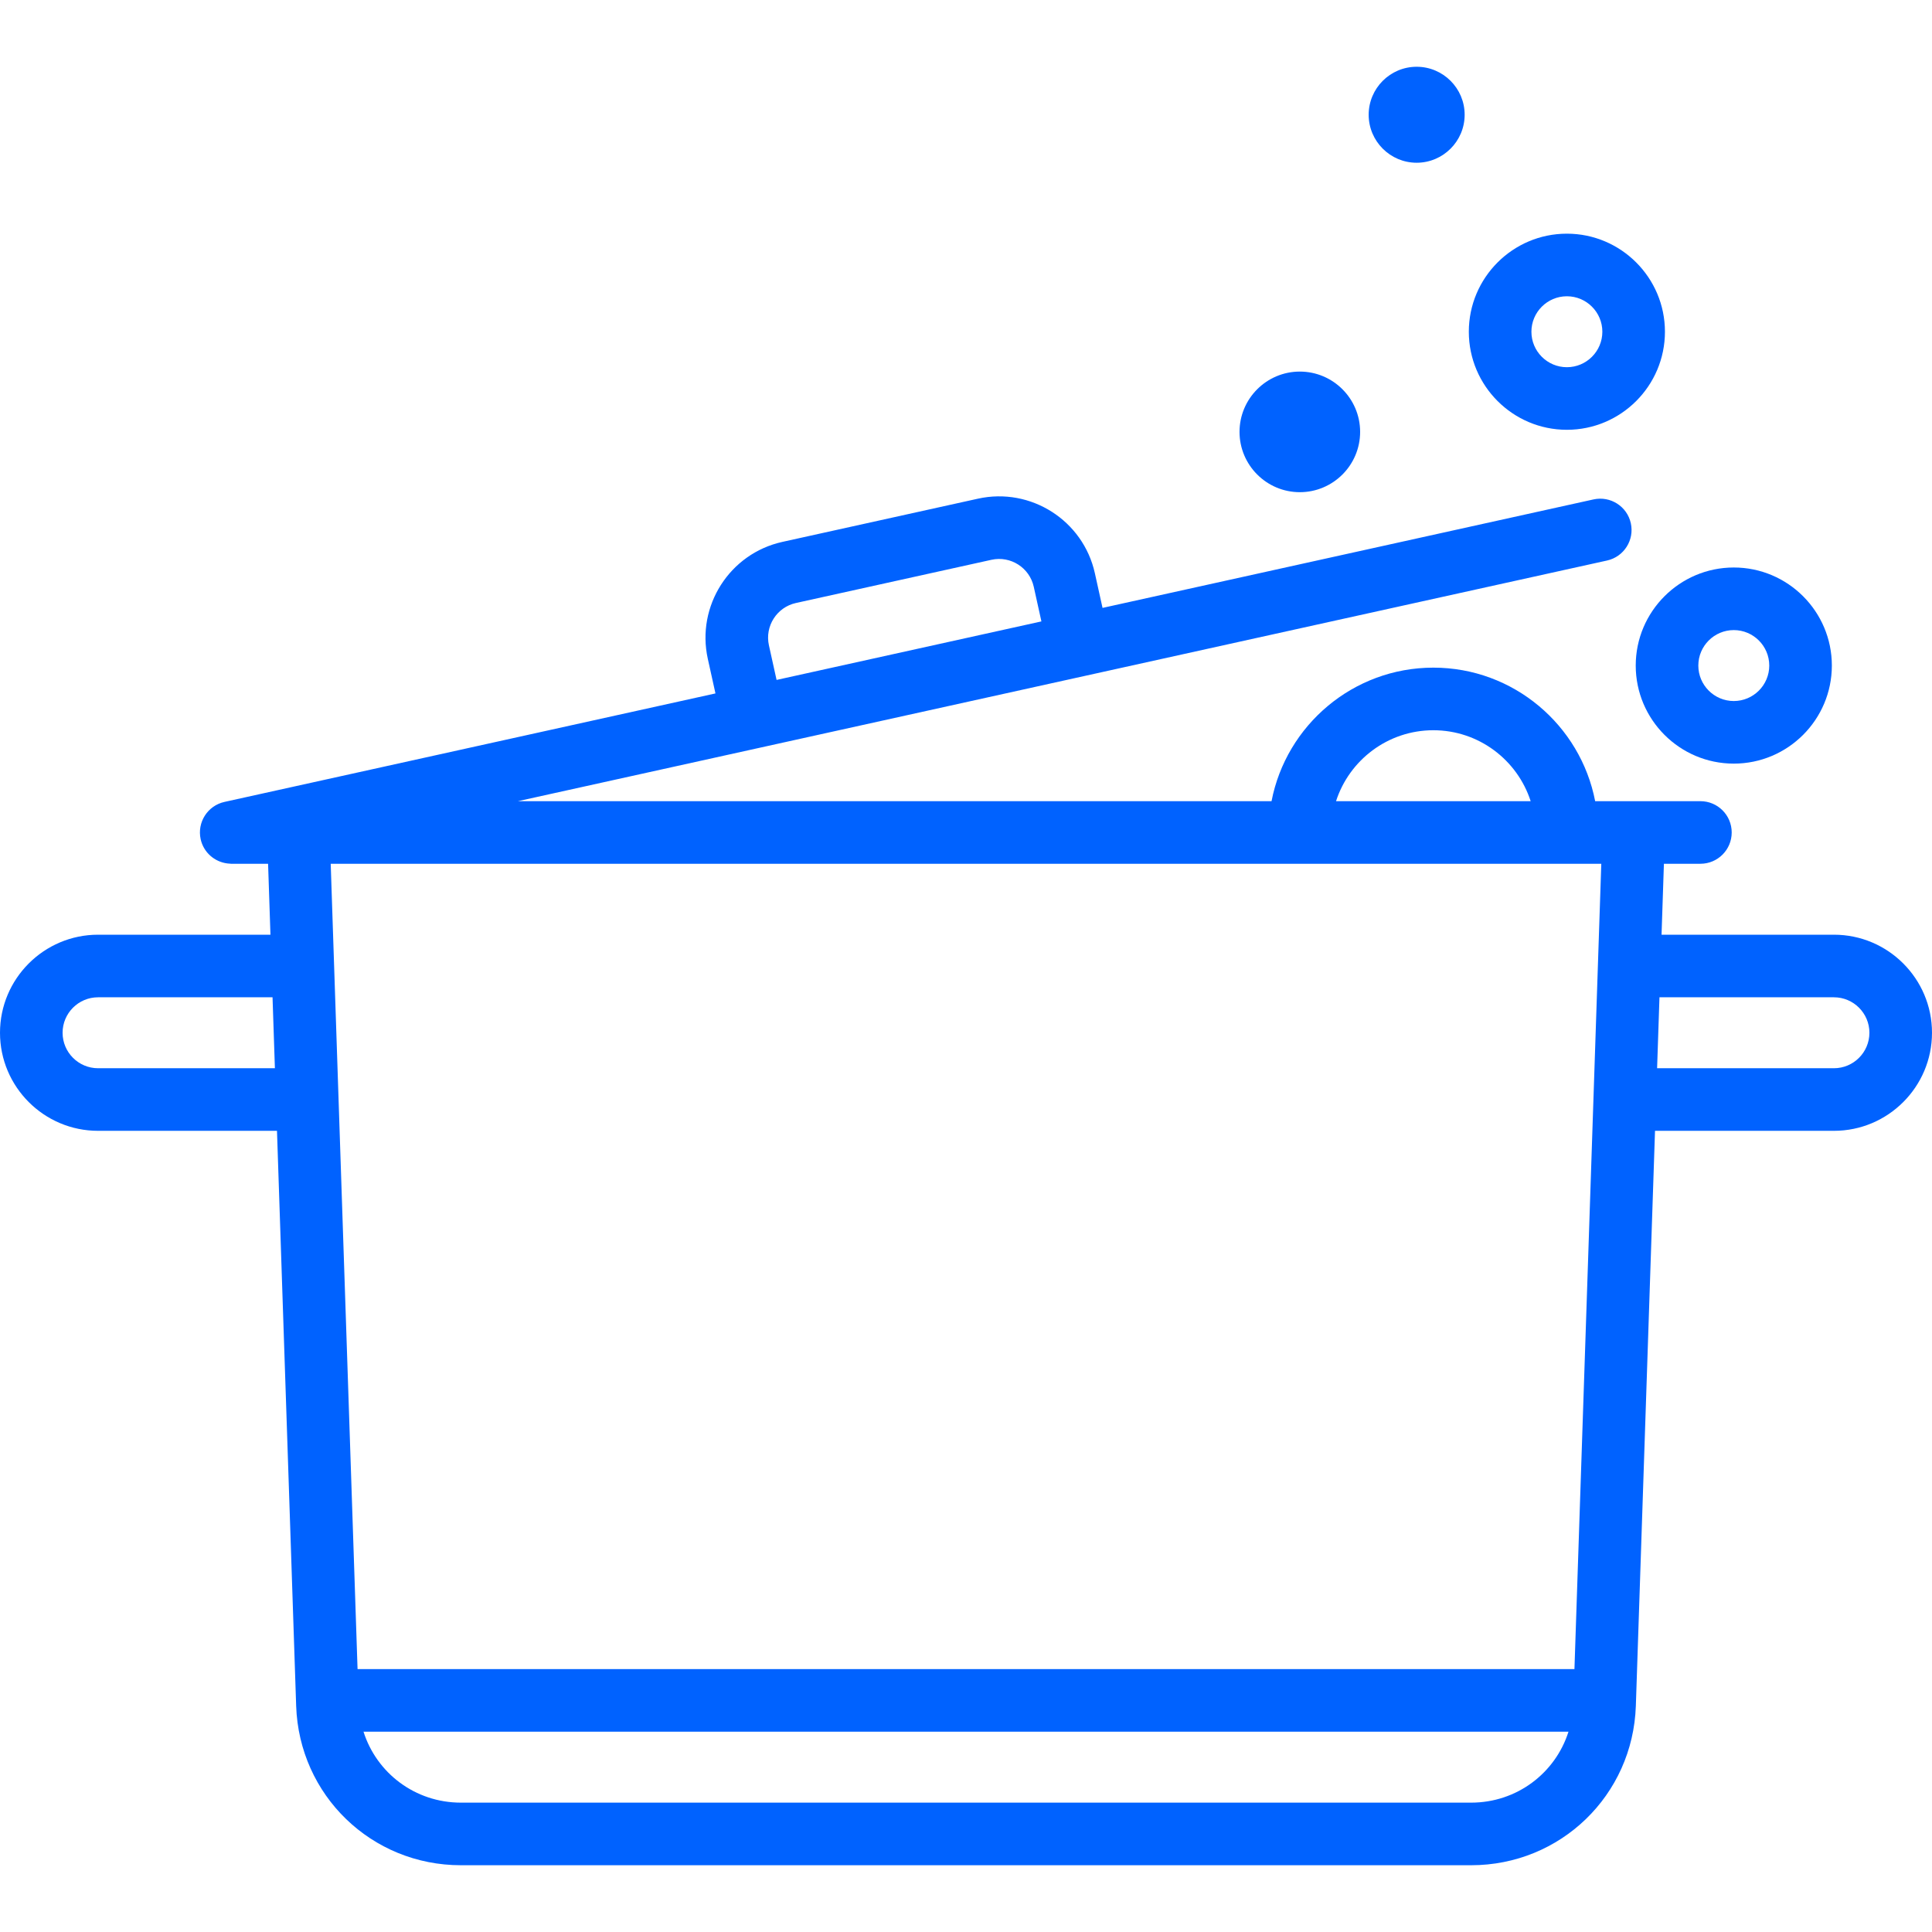
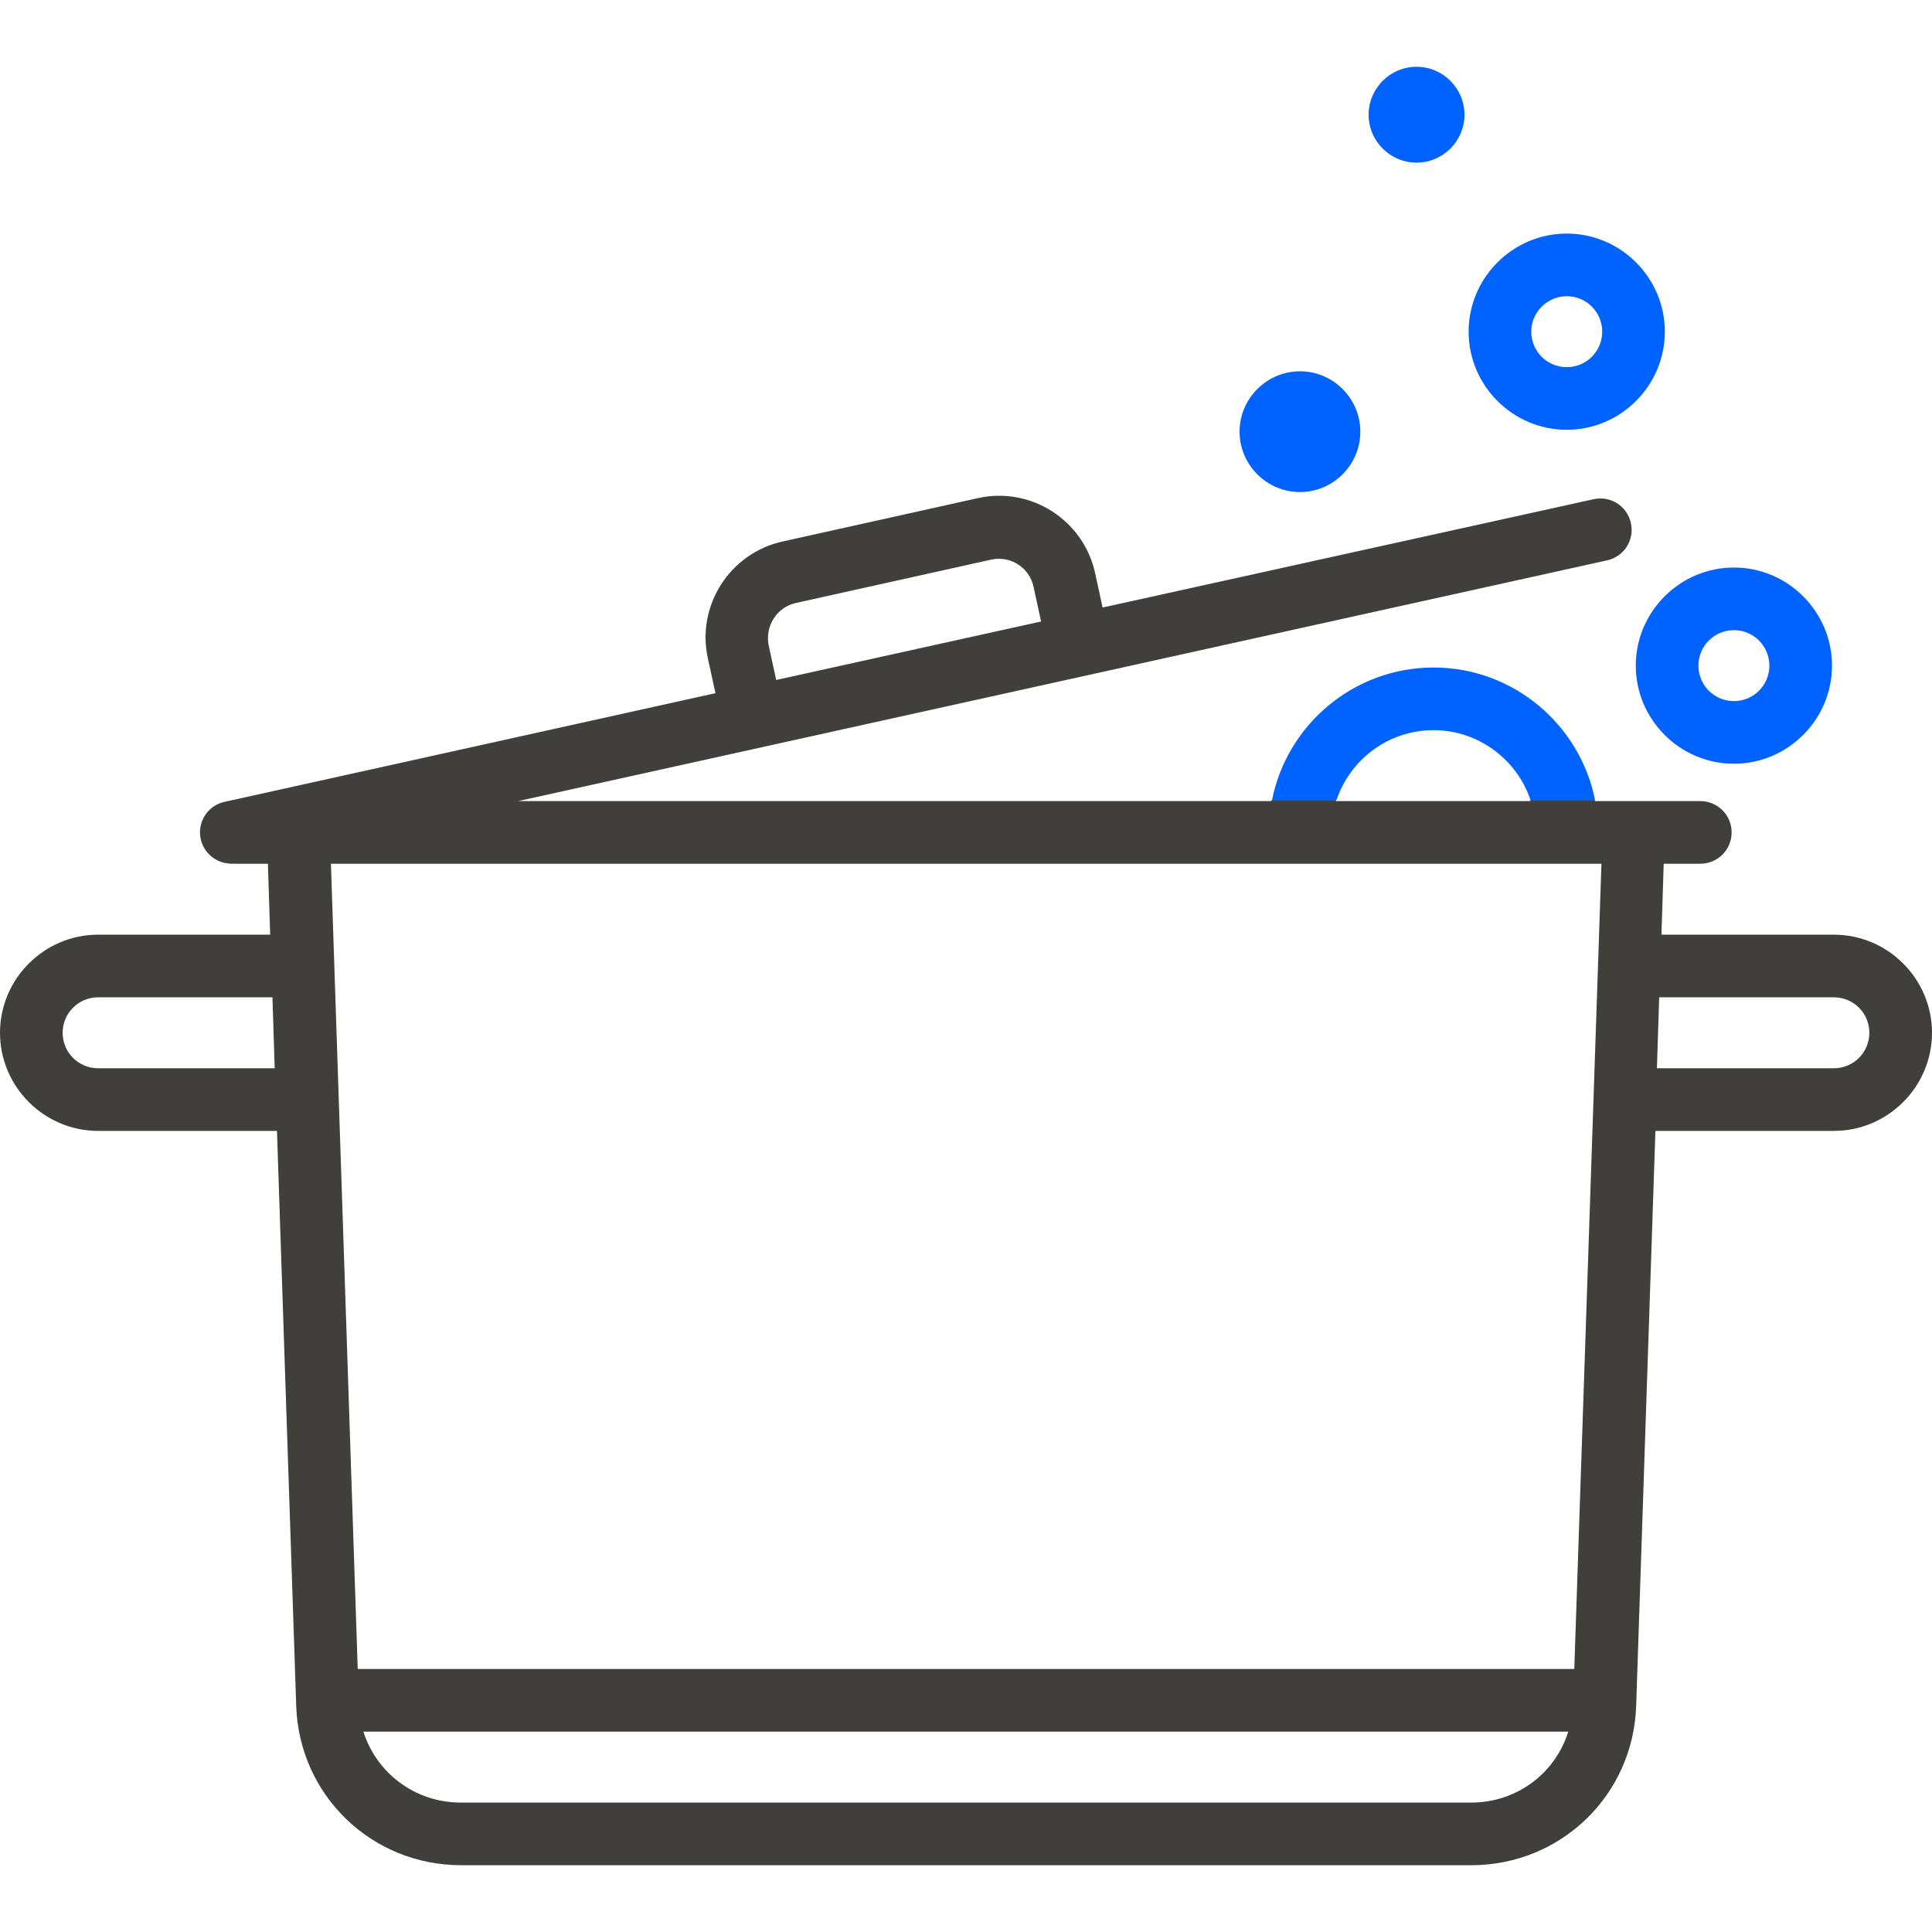
- <svg xmlns="http://www.w3.org/2000/svg" version="1.1" id="Layer_1" x="0px" y="0px" viewBox="0 0 463 463" style="enable-background:new 0 0 463 463;" xml:space="preserve" width="512px" height="512px">
+ <svg xmlns="http://www.w3.org/2000/svg" version="1.1" id="Layer_1" x="0px" y="0px" viewBox="0 0 512 512" style="enable-background:new 0 0 512 512;" xml:space="preserve">
+   <style type="text/css">
+ 	.st0{fill:#0062FF;}
+ 	.st1{fill:#403F3B;}
+ </style>
  <g>
    <g>
      <g>
-         <path d="M439.5,224h-41.313l0.567-17h8.746c4.142,0,7.5-3.357,7.5-7.5s-3.358-7.5-7.5-7.5h-25.223     c-3.515-18.205-19.561-32-38.777-32s-35.262,13.795-38.777,32H124.118l261-57.67c4.044-0.894,6.599-4.896,5.705-8.941     c-0.894-4.045-4.896-6.594-8.941-5.705L264.22,145.682l-1.834-8.3c-2.795-12.652-15.361-20.674-28.017-17.876L187.5,129.862     c-12.652,2.795-20.672,15.363-17.876,28.017l1.834,8.3L53.795,192.177c-4.044,0.894-6.599,4.896-5.705,8.941     c0.702,3.179,3.329,5.416,6.384,5.804c0.245,0.034,0.493,0.055,0.745,0.064c0.063,0.002,0.124,0.016,0.188,0.016     c0.021,0,0.042-0.003,0.063-0.003c0.01,0,0.02,0.002,0.03,0.002h8.746l0.567,17H23.5C10.542,224,0,234.542,0,247.5     S10.542,271,23.5,271h42.88l4.594,137.816C71.687,430.228,89.027,447,110.451,447h242.098c21.424,0,38.765-16.772,39.478-38.184     L396.621,271H439.5c12.958,0,23.5-10.542,23.5-23.5S452.458,224,439.5,224z M190.736,144.509l46.869-10.356     c4.578-1.01,9.123,1.89,10.134,6.466l1.834,8.3l-63.469,14.024l-1.834-8.3C183.259,150.067,186.16,145.52,190.736,144.509z      M23.5,256c-4.687,0-8.5-3.813-8.5-8.5s3.813-8.5,8.5-8.5h41.813l0.567,17H23.5z M343.5,175c10.894,0,20.146,7.149,23.321,17     h-46.643C323.354,182.149,332.606,175,343.5,175z M352.549,432H110.451c-10.956,0-20.184-7.075-23.336-17h288.77     C372.733,424.925,363.505,432,352.549,432z M377.313,400H85.688l-6.434-193h304.492L377.313,400z M439.5,256h-42.379l0.567-17     H439.5c4.687,0,8.5,3.813,8.5,8.5S444.187,256,439.5,256z" fill="#0062ff" />
-         <path d="M392,159.5c0,12.958,10.542,23.5,23.5,23.5s23.5-10.542,23.5-23.5S428.458,136,415.5,136S392,146.542,392,159.5z      M415.5,151c4.687,0,8.5,3.813,8.5,8.5s-3.813,8.5-8.5,8.5s-8.5-3.813-8.5-8.5S410.813,151,415.5,151z" fill="#0062ff" />
-         <path d="M375.5,103c12.958,0,23.5-10.542,23.5-23.5S388.458,56,375.5,56S352,66.542,352,79.5S362.542,103,375.5,103z M375.5,71     c4.687,0,8.5,3.813,8.5,8.5s-3.813,8.5-8.5,8.5s-8.5-3.813-8.5-8.5S370.813,71,375.5,71z" fill="#0062ff" />
-         <path d="M311.5,117.951c7.969,0,14.452-6.482,14.452-14.451s-6.483-14.451-14.452-14.451c-7.968,0-14.451,6.482-14.451,14.451     S303.532,117.951,311.5,117.951z" fill="#0062ff" />
-         <path d="M339.5,39c6.341,0,11.5-5.159,11.5-11.5S345.841,16,339.5,16S328,21.159,328,27.5S333.159,39,339.5,39z" fill="#0062ff" />
+         <path class="st0" d="M379.9,193.5c11.9,0,22.1,7.8,25.7,18.5c5.4,0,11.6,0,17.1,0c-4-20-21.7-35.1-42.8-35.1     c-21.1,0-38.8,15.1-42.8,35.1c5.5,0,11.5,0,17.1,0C357.8,201.3,367.9,193.5,379.9,193.5z" />
+         <path class="st1" d="M486,247.7h-45.7l0.6-18.8h9.7c4.6,0,8.3-3.7,8.3-8.3s-3.7-8.3-8.3-8.3h-27.9c0-0.1,0-0.2-0.1-0.3     c-5.5,0-11.7,0-17.1,0c0,0.1,0.1,0.2,0.1,0.3h-51.6c0-0.1,0.1-0.2,0.1-0.3c-5.6,0-11.7,0-17.1,0c0,0.1,0,0.2-0.1,0.3H137.3     l288.6-63.8c4.5-1,7.3-5.4,6.3-9.9c-1-4.5-5.4-7.3-9.9-6.3l-130.1,28.7l-2-9.2c-3.1-14-17-22.9-31-19.8l-51.8,11.5     c-14,3.1-22.9,17-19.8,31l2,9.2L59.5,212.5c-4.5,1-7.3,5.4-6.3,9.9c0.8,3.5,3.7,6,7.1,6.4c0.3,0,0.5,0.1,0.8,0.1     c0.1,0,0.1,0,0.2,0c0,0,0,0,0.1,0c0,0,0,0,0,0H71l0.6,18.8H26c-14.3,0-26,11.7-26,26c0,14.3,11.7,26,26,26h47.4l5.1,152.4     c0.8,23.7,20,42.2,43.7,42.2h267.7c23.7,0,42.9-18.5,43.7-42.2l5.1-152.4H486c14.3,0,26-11.7,26-26     C512,259.4,500.3,247.7,486,247.7z M210.9,159.8l51.8-11.5c5.1-1.1,10.1,2.1,11.2,7.2l2,9.2l-70.2,15.5l-2-9.2     C202.7,165.9,205.9,160.9,210.9,159.8z M26,283.1c-5.2,0-9.4-4.2-9.4-9.4s4.2-9.4,9.4-9.4h46.2l0.6,18.8H26z M389.9,477.7H122.1     c-12.1,0-22.3-7.8-25.8-18.8h319.3C412.2,469.9,402,477.7,389.9,477.7z M417.2,442.3H94.8l-7.1-213.4h336.7L417.2,442.3z      M486,283.1h-46.9l0.6-18.8H486c5.2,0,9.4,4.2,9.4,9.4S491.2,283.1,486,283.1z" />
+         <path class="st0" d="M433.5,176.4c0,14.3,11.7,26,26,26s26-11.7,26-26s-11.7-26-26-26S433.5,162.1,433.5,176.4z M459.5,167     c5.2,0,9.4,4.2,9.4,9.4s-4.2,9.4-9.4,9.4s-9.4-4.2-9.4-9.4S454.3,167,459.5,167z" />
+         <path class="st0" d="M415.2,113.9c14.3,0,26-11.7,26-26s-11.7-26-26-26c-14.3,0-26,11.7-26,26S400.9,113.9,415.2,113.9z      M415.2,78.5c5.2,0,9.4,4.2,9.4,9.4c0,5.2-4.2,9.4-9.4,9.4s-9.4-4.2-9.4-9.4C405.8,82.7,410.1,78.5,415.2,78.5z" />
+         <path class="st0" d="M344.5,130.4c8.8,0,16-7.2,16-16s-7.2-16-16-16c-8.8,0-16,7.2-16,16S335.7,130.4,344.5,130.4z" />
+         <path class="st0" d="M375.4,43.1c7,0,12.7-5.7,12.7-12.7s-5.7-12.7-12.7-12.7c-7,0-12.7,5.7-12.7,12.7S368.4,43.1,375.4,43.1z" />
      </g>
    </g>
  </g>
-   <g>
- </g>
-   <g>
- </g>
-   <g>
- </g>
-   <g>
- </g>
-   <g>
- </g>
-   <g>
- </g>
-   <g>
- </g>
-   <g>
- </g>
-   <g>
- </g>
-   <g>
- </g>
-   <g>
- </g>
-   <g>
- </g>
-   <g>
- </g>
-   <g>
- </g>
-   <g>
- </g>
</svg>
